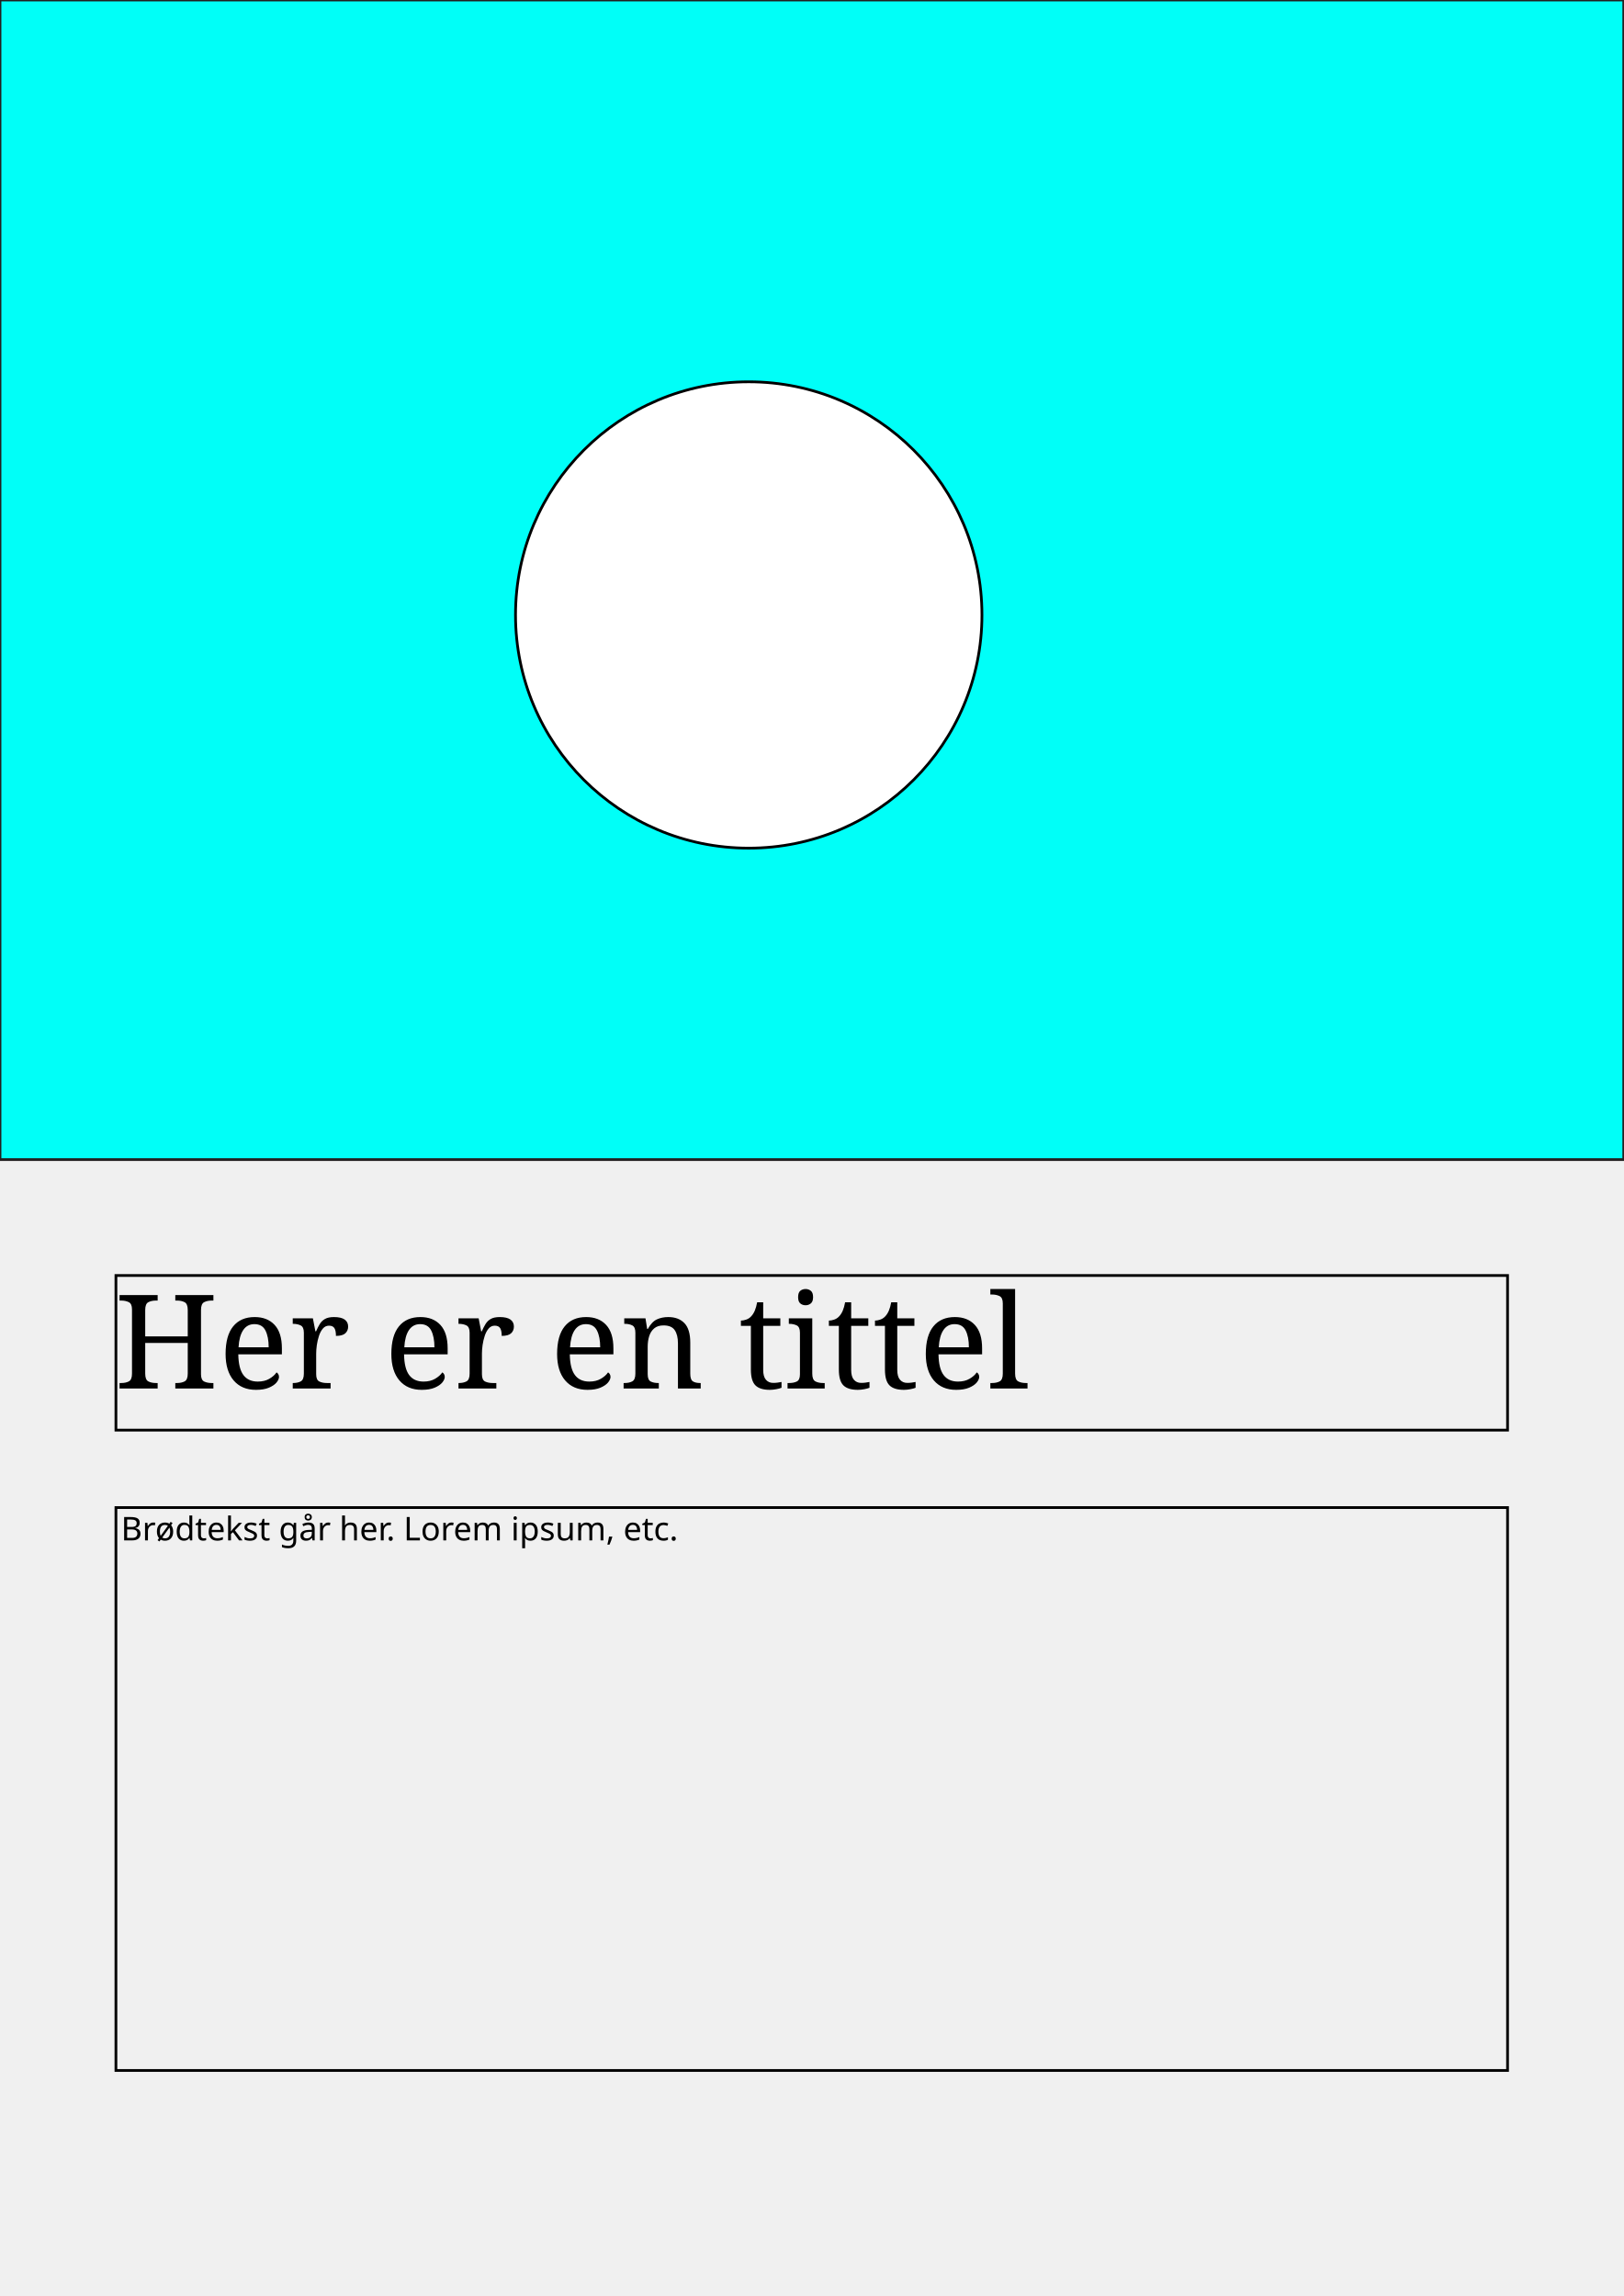
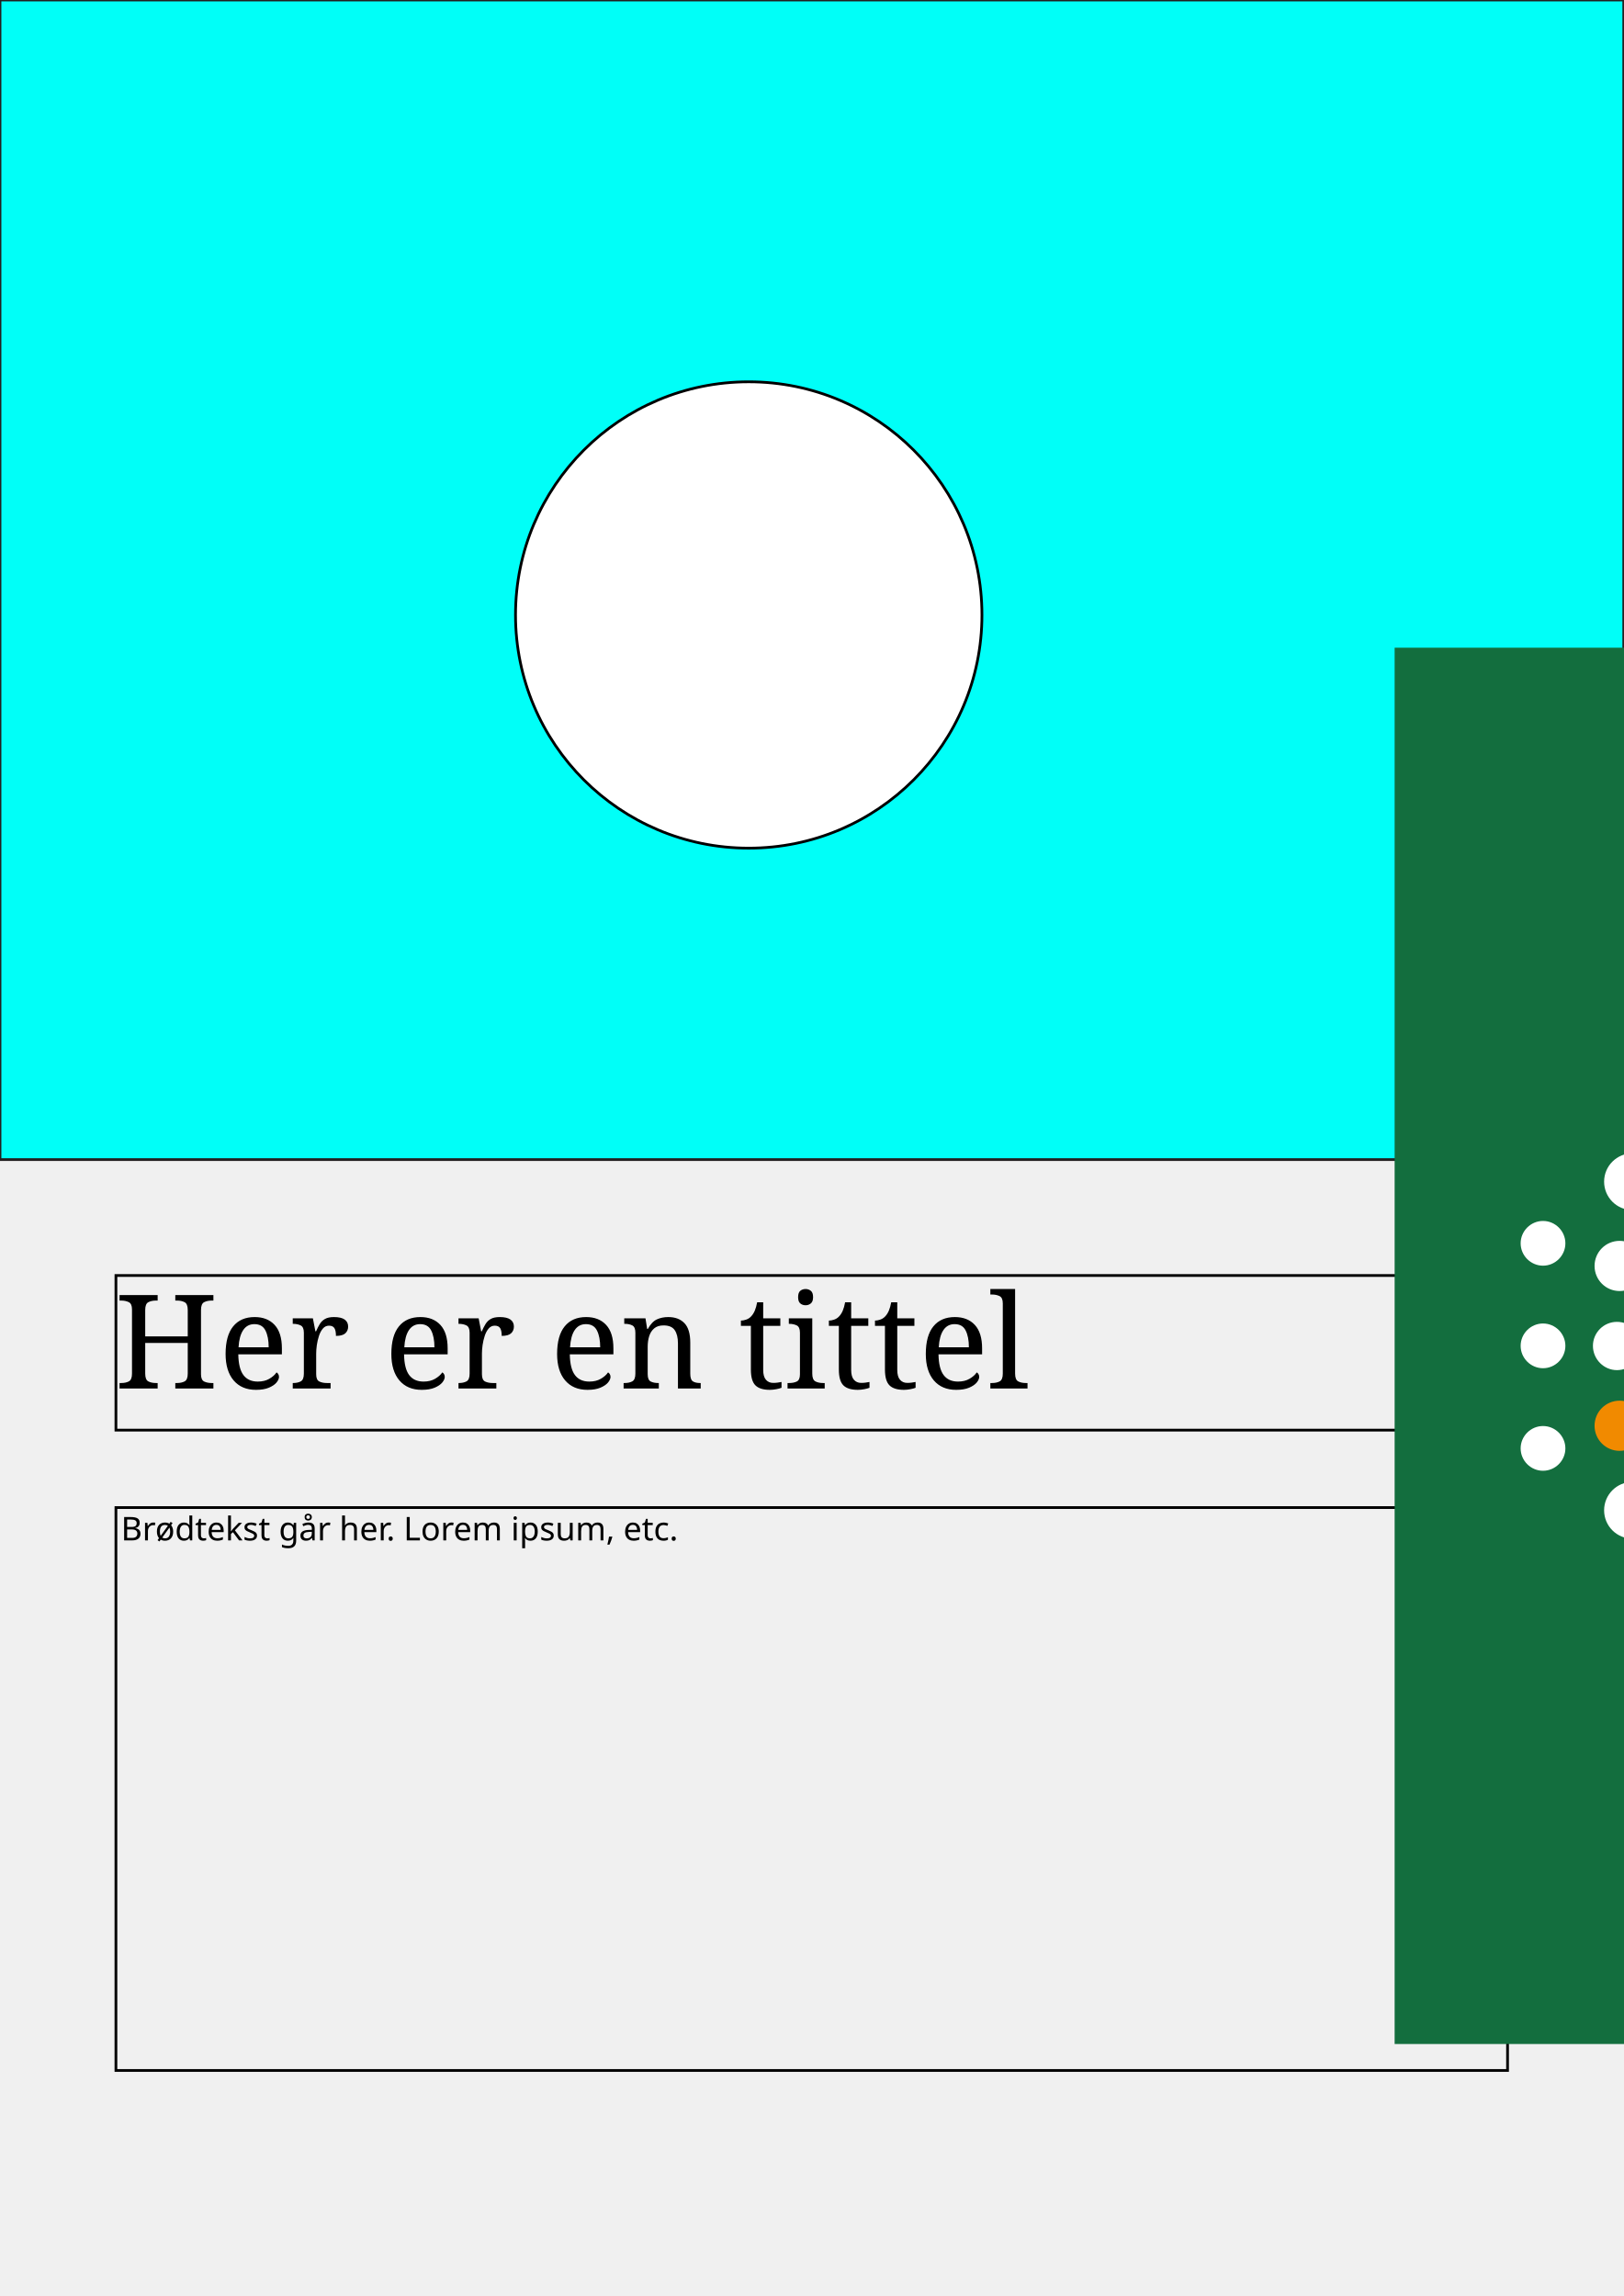
<svg xmlns="http://www.w3.org/2000/svg" version="1.1" id="Layer_1" x="0px" y="0px" viewBox="0 0 595.3 841.9" style="enable-background:new 0 0 595.3 841.9;" xml:space="preserve">
  <style type="text/css">
	.st0{fill:#00FFF8;stroke:#231F20;stroke-miterlimit:10;}
	.st1{font-family:'Georgia';}
	.st2{font-size:48px;}
	.st3{fill:none;stroke:#000000;stroke-miterlimit:10;}
	.st4{font-family:'ArialMT';}
	.st5{font-size:12px;}
	.st6{fill:#FFFFFF;stroke:#000000;stroke-miterlimit:10;}
+ 	.st7{fill:#136E3E;}
+ 	.st8{fill:#F18A00;}
+ 	.st9{fill:#FFFFFF;}
</style>
  <g id="image-cover">
    <rect id="bb" class="st0" width="595.3" height="425.2" />
  </g>
  <g id="text-title">
    <text transform="matrix(1 0 0 1 42.0036 509.1448)" class="st1 st2">Her er en tittel</text>
    <text id="data" transform="matrix(1 0 0 1 657 584)" class="st5" style="font-family:'MyriadPro-Regular';">{"label":"Tittel"}</text>
    <rect id="bb_1_" x="42.5" y="467.7" class="st3" width="510.2" height="56.7" />
  </g>
  <g id="text-main">
    <rect id="bb_2_" x="42.5" y="552.8" class="st3" width="510.2" height="206.4" />
    <text transform="matrix(1 0 0 1 44.3558 564.8307)" class="st4 st5">Brødtekst går her. Lorem ipsum, etc.</text>
  </g>
  <circle class="st6" cx="274.5" cy="225.5" r="85.5" />
+   <g id="Layer_2">
+     <rect x="511.3" y="237.5" class="st7" width="512" height="512" />
+     <g>
+       <g>
+         <path class="st8" d="M767.3,429.6c-6.4,0-11.6,5.2-11.6,11.6c0,6.4,5.2,11.6,11.6,11.6c6.4,0,11.6-5.2,11.6-11.6     C779,434.8,773.8,429.6,767.3,429.6" />
+         <path class="st8" d="M736.6,439.6c-6.4,0-11.6,5.2-11.6,11.6c0,6.4,5.2,11.6,11.6,11.6c6.4,0,11.6-5.2,11.6-11.6     C748.2,444.8,743,439.6,736.6,439.6" />
+         <path class="st8" d="M717.6,465.7c-6.4,0-11.6,5.2-11.6,11.6c0,6.4,5.2,11.6,11.6,11.6c6.4,0,11.6-5.2,11.6-11.6     C729.2,470.9,724,465.7,717.6,465.7" />
+         <path class="st8" d="M746.3,587.1c-7.5,0-13.6-6.1-13.6-13.6c0-7.6,6.1-13.7,13.6-13.7c7.5,0,13.7,6.1,13.7,13.7     C759.9,581,753.8,587.1,746.3,587.1" />
+         <path class="st8" d="M666.6,568c-7,0-12.6-5.7-12.6-12.7c0-7,5.7-12.6,12.6-12.6c7,0,12.6,5.7,12.6,12.6     C679.2,562.3,673.6,568,666.6,568" />
+         <path class="st8" d="M707.6,576.6c-7.5,0-13.7-6.1-13.7-13.7c0-7.6,6.1-13.6,13.7-13.6c7.5,0,13.7,6.1,13.7,13.6     C721.3,570.5,715.1,576.6,707.6,576.6" />
+         <path class="st8" d="M767.3,557.5c-6.4,0-11.6-5.2-11.6-11.6c0-6.4,5.2-11.6,11.6-11.6c6.4,0,11.6,5.2,11.6,11.6     C779,552.3,773.8,557.5,767.3,557.5" />
+         <path class="st8" d="M736.6,547.5c-6.4,0-11.6-5.2-11.6-11.6c0-6.4,5.2-11.6,11.6-11.6c6.4,0,11.6,5.2,11.6,11.6     C748.2,542.3,743,547.5,736.6,547.5" />
+         <path class="st8" d="M717.6,521.3c-6.4,0-11.6-5.2-11.6-11.6c0-6.4,5.2-11.6,11.6-11.6c6.4,0,11.6,5.2,11.6,11.6     C729.2,516.1,724,521.3,717.6,521.3" />
+         <path class="st8" d="M593.8,532c-5.1,0-9.2-4.1-9.2-9.2c0-5.1,4.1-9.2,9.2-9.2c5.1,0,9.2,4.1,9.2,9.2     C603,527.9,598.9,532,593.8,532" />
+         <path class="st8" d="M626.3,550.3c-6.1,0-11.1-5-11.1-11.1c0-6.1,5-11.1,11.1-11.1c6.1,0,11.1,5,11.1,11.1     C637.4,545.3,632.5,550.3,626.3,550.3" />
+         <path class="st8" d="M798.1,439.6c6.4,0,11.6,5.2,11.6,11.6c0,6.4-5.2,11.6-11.6,11.6c-6.4,0-11.6-5.2-11.6-11.6     C786.5,444.8,791.7,439.6,798.1,439.6" />
+         <path class="st8" d="M817.1,465.7c6.4,0,11.6,5.2,11.6,11.6c0,6.4-5.2,11.6-11.6,11.6c-6.4,0-11.6-5.2-11.6-11.6     C805.5,470.9,810.7,465.7,817.1,465.7" />
+         <path class="st8" d="M788.4,587.1c7.5,0,13.7-6.1,13.7-13.6c0-7.6-6.1-13.7-13.7-13.7c-7.5,0-13.6,6.1-13.6,13.7     C774.7,581,780.9,587.1,788.4,587.1" />
+         <path class="st8" d="M868.1,568c7,0,12.6-5.7,12.6-12.7c0-7-5.6-12.6-12.6-12.6c-7,0-12.6,5.7-12.6,12.6     C855.4,562.3,861.1,568,868.1,568" />
+         <path class="st8" d="M827.1,576.6c7.5,0,13.6-6.1,13.6-13.7c0-7.6-6.1-13.6-13.6-13.6c-7.5,0-13.6,6.1-13.6,13.6     C813.4,570.5,819.5,576.6,827.1,576.6" />
+         <path class="st8" d="M798.1,547.5c6.4,0,11.6-5.2,11.6-11.6c0-6.4-5.2-11.6-11.6-11.6c-6.4,0-11.6,5.2-11.6,11.6     C786.5,542.3,791.7,547.5,798.1,547.5" />
+         <path class="st8" d="M817.1,521.3c6.4,0,11.6-5.2,11.6-11.6c0-6.4-5.2-11.6-11.6-11.6c-6.4,0-11.6,5.2-11.6,11.6     C805.5,516.1,810.7,521.3,817.1,521.3" />
+         <path class="st8" d="M940.9,532c5.1,0,9.2-4.1,9.2-9.2c0-5.1-4.1-9.2-9.2-9.2c-5.1,0-9.2,4.1-9.2,9.2     C931.6,527.9,935.8,532,940.9,532" />
+         <path class="st8" d="M908.3,550.3c6.2,0,11.1-5,11.1-11.1c0-6.1-5-11.1-11.1-11.1c-6.1,0-11.1,5-11.1,11.1     C897.2,545.3,902.2,550.3,908.3,550.3" />
+       </g>
+       <g>
+         <path class="st9" d="M684.8,480.5c-7.2,0-13,5.8-13,13c0,7.2,5.8,13,13,13c7.2,0,13-5.8,13-13C697.8,486.3,692,480.5,684.8,480.5     " />
+         <path class="st9" d="M650.6,482.1c-6.3,0-11.4,5.1-11.4,11.4c0,6.3,5.1,11.4,11.4,11.4c6.3,0,11.4-5.1,11.4-11.4     C661.9,487.2,656.9,482.1,650.6,482.1" />
+         <path class="st9" d="M592.8,484.7c-4.9,0-8.8,4-8.8,8.8c0,4.9,4,8.9,8.8,8.9c4.9,0,8.9-4,8.9-8.9     C601.7,488.6,597.7,484.7,592.8,484.7" />
+         <path class="st9" d="M565.7,485.3c-4.5,0-8.2,3.7-8.2,8.2c0,4.5,3.7,8.2,8.2,8.2c4.5,0,8.2-3.7,8.2-8.2     C573.9,489,570.2,485.3,565.7,485.3" />
+         <path class="st9" d="M767.3,367.1c-7.6,0-13.7,6.1-13.7,13.7s6.1,13.6,13.7,13.6c7.5,0,13.6-6.1,13.6-13.6     S774.9,367.1,767.3,367.1" />
+         <path class="st9" d="M746.3,399.9c-7.5,0-13.6,6.1-13.6,13.7c0,7.5,6.1,13.6,13.6,13.6c7.5,0,13.7-6.1,13.7-13.6     C759.9,406,753.8,399.9,746.3,399.9" />
+         <path class="st9" d="M666.6,419.1c-7,0-12.6,5.7-12.6,12.6c0,7,5.7,12.6,12.6,12.6c7,0,12.6-5.7,12.6-12.6     C679.2,424.7,673.6,419.1,666.6,419.1" />
+         <path class="st9" d="M654.9,451.5c-6.5,0-11.8,5.3-11.8,11.8c0,6.5,5.3,11.7,11.8,11.7c6.5,0,11.8-5.3,11.8-11.7     C666.6,456.7,661.4,451.5,654.9,451.5" />
+         <path class="st9" d="M636.4,401.3c-7,0-12.6,5.7-12.6,12.6c0,7,5.7,12.6,12.6,12.6c7,0,12.6-5.7,12.6-12.6     C649.1,407,643.4,401.3,636.4,401.3" />
+         <path class="st9" d="M707.6,410.5c-7.5,0-13.7,6.1-13.7,13.6c0,7.5,6.1,13.7,13.7,13.7c7.5,0,13.7-6.1,13.7-13.7     C721.3,416.6,715.1,410.5,707.6,410.5" />
+         <path class="st9" d="M691.2,444.3c-7.3,0-13.3,5.9-13.3,13.3c0,7.3,5.9,13.3,13.3,13.3c7.3,0,13.3-5.9,13.3-13.3     C704.5,450.2,698.6,444.3,691.2,444.3" />
+         <path class="st9" d="M722.2,371.6c-7.5,0-13.6,6.1-13.6,13.7c0,7.5,6.1,13.7,13.6,13.7c7.5,0,13.7-6.1,13.7-13.7     C735.9,377.7,729.7,371.6,722.2,371.6" />
+         <path class="st9" d="M678.3,383.6c-7.5,0-13.7,6.1-13.7,13.7c0,7.5,6.1,13.7,13.7,13.7c7.5,0,13.7-6.1,13.7-13.7     C692,389.7,685.9,383.6,678.3,383.6" />
+         <path class="st9" d="M593.8,455c-5.1,0-9.2,4.1-9.2,9.2c0,5.1,4.1,9.2,9.2,9.2c5.1,0,9.2-4.1,9.2-9.2     C603,459.1,598.9,455,593.8,455" />
+         <path class="st9" d="M621.1,468.7c-5.4,0-9.9,4.4-9.9,9.9c0,5.4,4.4,9.9,9.9,9.9c5.4,0,9.9-4.4,9.9-9.9     C631,473.1,626.6,468.7,621.1,468.7" />
+         <path class="st9" d="M565.7,447.7c-4.5,0-8.2,3.7-8.2,8.2c0,4.5,3.7,8.2,8.2,8.2c4.5,0,8.2-3.7,8.2-8.2     C573.9,451.4,570.2,447.7,565.7,447.7" />
+         <path class="st9" d="M626.3,436.7c-6.1,0-11.1,5-11.1,11.1c0,6.1,5,11.1,11.1,11.1c6.1,0,11.1-5,11.1-11.1     C637.4,441.7,632.5,436.7,626.3,436.7" />
+         <path class="st9" d="M598.5,422.9c-5.7,0-10.4,4.6-10.4,10.4c0,5.7,4.6,10.4,10.4,10.4c5.7,0,10.4-4.6,10.4-10.4     C608.8,427.5,604.2,422.9,598.5,422.9" />
+         <path class="st9" d="M767.3,619.9c-7.6,0-13.7-6.1-13.7-13.7c0-7.5,6.1-13.7,13.7-13.7c7.5,0,13.6,6.1,13.6,13.7     C781,613.8,774.9,619.9,767.3,619.9" />
+         <path class="st9" d="M654.9,535.6c-6.5,0-11.8-5.3-11.8-11.8c0-6.5,5.3-11.8,11.8-11.8c6.5,0,11.8,5.3,11.8,11.8     C666.6,530.3,661.4,535.6,654.9,535.6" />
+         <path class="st9" d="M636.4,585.7c-7,0-12.6-5.7-12.6-12.6c0-7,5.7-12.6,12.6-12.6c7,0,12.6,5.7,12.6,12.6     C649.1,580.1,643.4,585.7,636.4,585.7" />
+         <path class="st9" d="M691.2,542.8c-7.3,0-13.3-5.9-13.3-13.3c0-7.3,5.9-13.3,13.3-13.3c7.3,0,13.3,5.9,13.3,13.3     C704.5,536.8,698.6,542.8,691.2,542.8" />
+         <path class="st9" d="M722.2,615.4c-7.5,0-13.6-6.1-13.6-13.6c0-7.5,6.1-13.7,13.6-13.7c7.5,0,13.7,6.1,13.7,13.7     C735.9,609.3,729.7,615.4,722.2,615.4" />
+         <path class="st9" d="M678.3,603.5c-7.5,0-13.7-6.1-13.7-13.7c0-7.5,6.1-13.7,13.7-13.7c7.5,0,13.7,6.1,13.7,13.7     C692,597.3,685.9,603.5,678.3,603.5" />
+         <path class="st9" d="M621.1,518.3c-5.4,0-9.9-4.4-9.9-9.9c0-5.4,4.4-9.8,9.9-9.8c5.4,0,9.9,4.4,9.9,9.8     C631,513.9,626.6,518.3,621.1,518.3" />
+         <path class="st9" d="M565.7,539.3c-4.5,0-8.2-3.7-8.2-8.2c0-4.5,3.7-8.2,8.2-8.2c4.5,0,8.2,3.7,8.2,8.2     C573.9,535.6,570.2,539.3,565.7,539.3" />
+         <path class="st9" d="M598.5,564.2c-5.7,0-10.4-4.6-10.4-10.4c0-5.7,4.6-10.4,10.4-10.4c5.7,0,10.4,4.6,10.4,10.4     C608.8,559.5,604.2,564.2,598.5,564.2" />
+         <path class="st9" d="M849.9,480.5c7.2,0,13,5.8,13,13c0,7.2-5.8,13-13,13c-7.2,0-13-5.8-13-13     C836.8,486.3,842.7,480.5,849.9,480.5" />
+         <path class="st9" d="M884.1,482.1c6.3,0,11.4,5.1,11.4,11.4c0,6.3-5.1,11.4-11.4,11.4c-6.3,0-11.4-5.1-11.4-11.4     C872.7,487.2,877.8,482.1,884.1,482.1" />
+         <path class="st9" d="M941.8,484.7c4.9,0,8.9,4,8.9,8.8c0,4.9-4,8.9-8.9,8.9c-4.9,0-8.9-4-8.9-8.9     C933,488.6,936.9,484.7,941.8,484.7" />
+         <path class="st9" d="M969,485.3c4.5,0,8.2,3.7,8.2,8.2c0,4.5-3.7,8.2-8.2,8.2c-4.5,0-8.2-3.7-8.2-8.2     C960.8,489,964.4,485.3,969,485.3" />
+         <path class="st9" d="M788.4,399.9c7.5,0,13.7,6.1,13.7,13.7c0,7.5-6.1,13.6-13.7,13.6c-7.5,0-13.6-6.1-13.6-13.6     C774.7,406,780.9,399.9,788.4,399.9" />
+         <path class="st9" d="M868.1,419.1c7,0,12.6,5.7,12.6,12.6c0,7-5.6,12.6-12.6,12.6c-7,0-12.6-5.7-12.6-12.6     C855.4,424.7,861.1,419.1,868.1,419.1" />
+         <path class="st9" d="M879.8,451.5c6.5,0,11.8,5.3,11.8,11.8c0,6.5-5.3,11.7-11.8,11.7c-6.5,0-11.8-5.3-11.8-11.7     C868,456.7,873.3,451.5,879.8,451.5" />
+         <path class="st9" d="M898.2,401.3c7,0,12.6,5.7,12.6,12.6c0,7-5.7,12.6-12.6,12.6c-7,0-12.6-5.7-12.6-12.6     C885.6,407,891.3,401.3,898.2,401.3" />
+         <path class="st9" d="M827.1,410.5c7.5,0,13.6,6.1,13.6,13.6c0,7.5-6.1,13.7-13.6,13.7c-7.5,0-13.6-6.1-13.6-13.7     C813.4,416.6,819.5,410.5,827.1,410.5" />
+         <path class="st9" d="M843.4,444.3c7.3,0,13.3,5.9,13.3,13.3c0,7.3-5.9,13.3-13.3,13.3c-7.3,0-13.3-5.9-13.3-13.3     C830.1,450.2,836.1,444.3,843.4,444.3" />
+         <path class="st9" d="M812.5,371.6c7.5,0,13.6,6.1,13.6,13.7c0,7.5-6.1,13.7-13.6,13.7c-7.5,0-13.7-6.1-13.7-13.7     C798.8,377.7,804.9,371.6,812.5,371.6" />
+         <path class="st9" d="M856.3,383.6c7.5,0,13.7,6.1,13.7,13.7c0,7.5-6.1,13.7-13.7,13.7c-7.5,0-13.6-6.1-13.6-13.7     C842.7,389.7,848.8,383.6,856.3,383.6" />
+         <path class="st9" d="M940.9,455c5.1,0,9.2,4.1,9.2,9.2c0,5.1-4.1,9.2-9.2,9.2c-5.1,0-9.2-4.1-9.2-9.2     C931.6,459.1,935.8,455,940.9,455" />
+         <path class="st9" d="M913.5,468.7c5.4,0,9.9,4.4,9.9,9.9c0,5.4-4.4,9.9-9.9,9.9c-5.4,0-9.9-4.4-9.9-9.9     C903.7,473.1,908.1,468.7,913.5,468.7" />
+         <path class="st9" d="M969,447.7c4.5,0,8.2,3.7,8.2,8.2c0,4.5-3.7,8.2-8.2,8.2c-4.5,0-8.2-3.7-8.2-8.2     C960.8,451.4,964.4,447.7,969,447.7" />
+         <path class="st9" d="M908.3,436.7c6.2,0,11.1,5,11.1,11.1c0,6.1-5,11.1-11.1,11.1c-6.1,0-11.1-5-11.1-11.1     C897.2,441.7,902.2,436.7,908.3,436.7" />
+         <path class="st9" d="M936.2,422.9c5.7,0,10.4,4.6,10.4,10.4c0,5.7-4.6,10.4-10.4,10.4c-5.7,0-10.4-4.6-10.4-10.4     C925.8,427.5,930.5,422.9,936.2,422.9" />
+         <path class="st9" d="M879.8,535.6c6.5,0,11.8-5.3,11.8-11.8c0-6.5-5.3-11.8-11.8-11.8c-6.5,0-11.8,5.3-11.8,11.8     C868,530.3,873.3,535.6,879.8,535.6" />
+         <path class="st9" d="M898.2,585.7c7,0,12.6-5.7,12.6-12.6c0-7-5.7-12.6-12.6-12.6c-7,0-12.6,5.7-12.6,12.6     C885.6,580.1,891.3,585.7,898.2,585.7" />
+         <path class="st9" d="M843.4,542.8c7.3,0,13.3-5.9,13.3-13.3c0-7.3-5.9-13.3-13.3-13.3c-7.3,0-13.3,5.9-13.3,13.3     C830.1,536.8,836.1,542.8,843.4,542.8" />
+         <path class="st9" d="M812.5,615.4c7.5,0,13.6-6.1,13.6-13.6c0-7.5-6.1-13.7-13.6-13.7c-7.5,0-13.7,6.1-13.7,13.7     C798.8,609.3,804.9,615.4,812.5,615.4" />
+         <path class="st9" d="M856.3,603.5c7.5,0,13.7-6.1,13.7-13.7c0-7.5-6.1-13.7-13.7-13.7c-7.5,0-13.6,6.1-13.6,13.7     C842.7,597.3,848.8,603.5,856.3,603.5" />
+         <path class="st9" d="M913.5,518.3c5.4,0,9.9-4.4,9.9-9.9c0-5.4-4.4-9.8-9.9-9.8c-5.4,0-9.9,4.4-9.9,9.8     C903.7,513.9,908.1,518.3,913.5,518.3" />
+         <path class="st9" d="M969,539.3c4.5,0,8.2-3.7,8.2-8.2c0-4.5-3.7-8.2-8.2-8.2c-4.5,0-8.2,3.7-8.2,8.2     C960.8,535.6,964.4,539.3,969,539.3" />
+         <path class="st9" d="M936.2,564.2c5.7,0,10.4-4.6,10.4-10.4c0-5.7-4.6-10.4-10.4-10.4c-5.7,0-10.4,4.6-10.4,10.4     C925.8,559.5,930.5,564.2,936.2,564.2" />
+       </g>
+     </g>
+   </g>
</svg>
